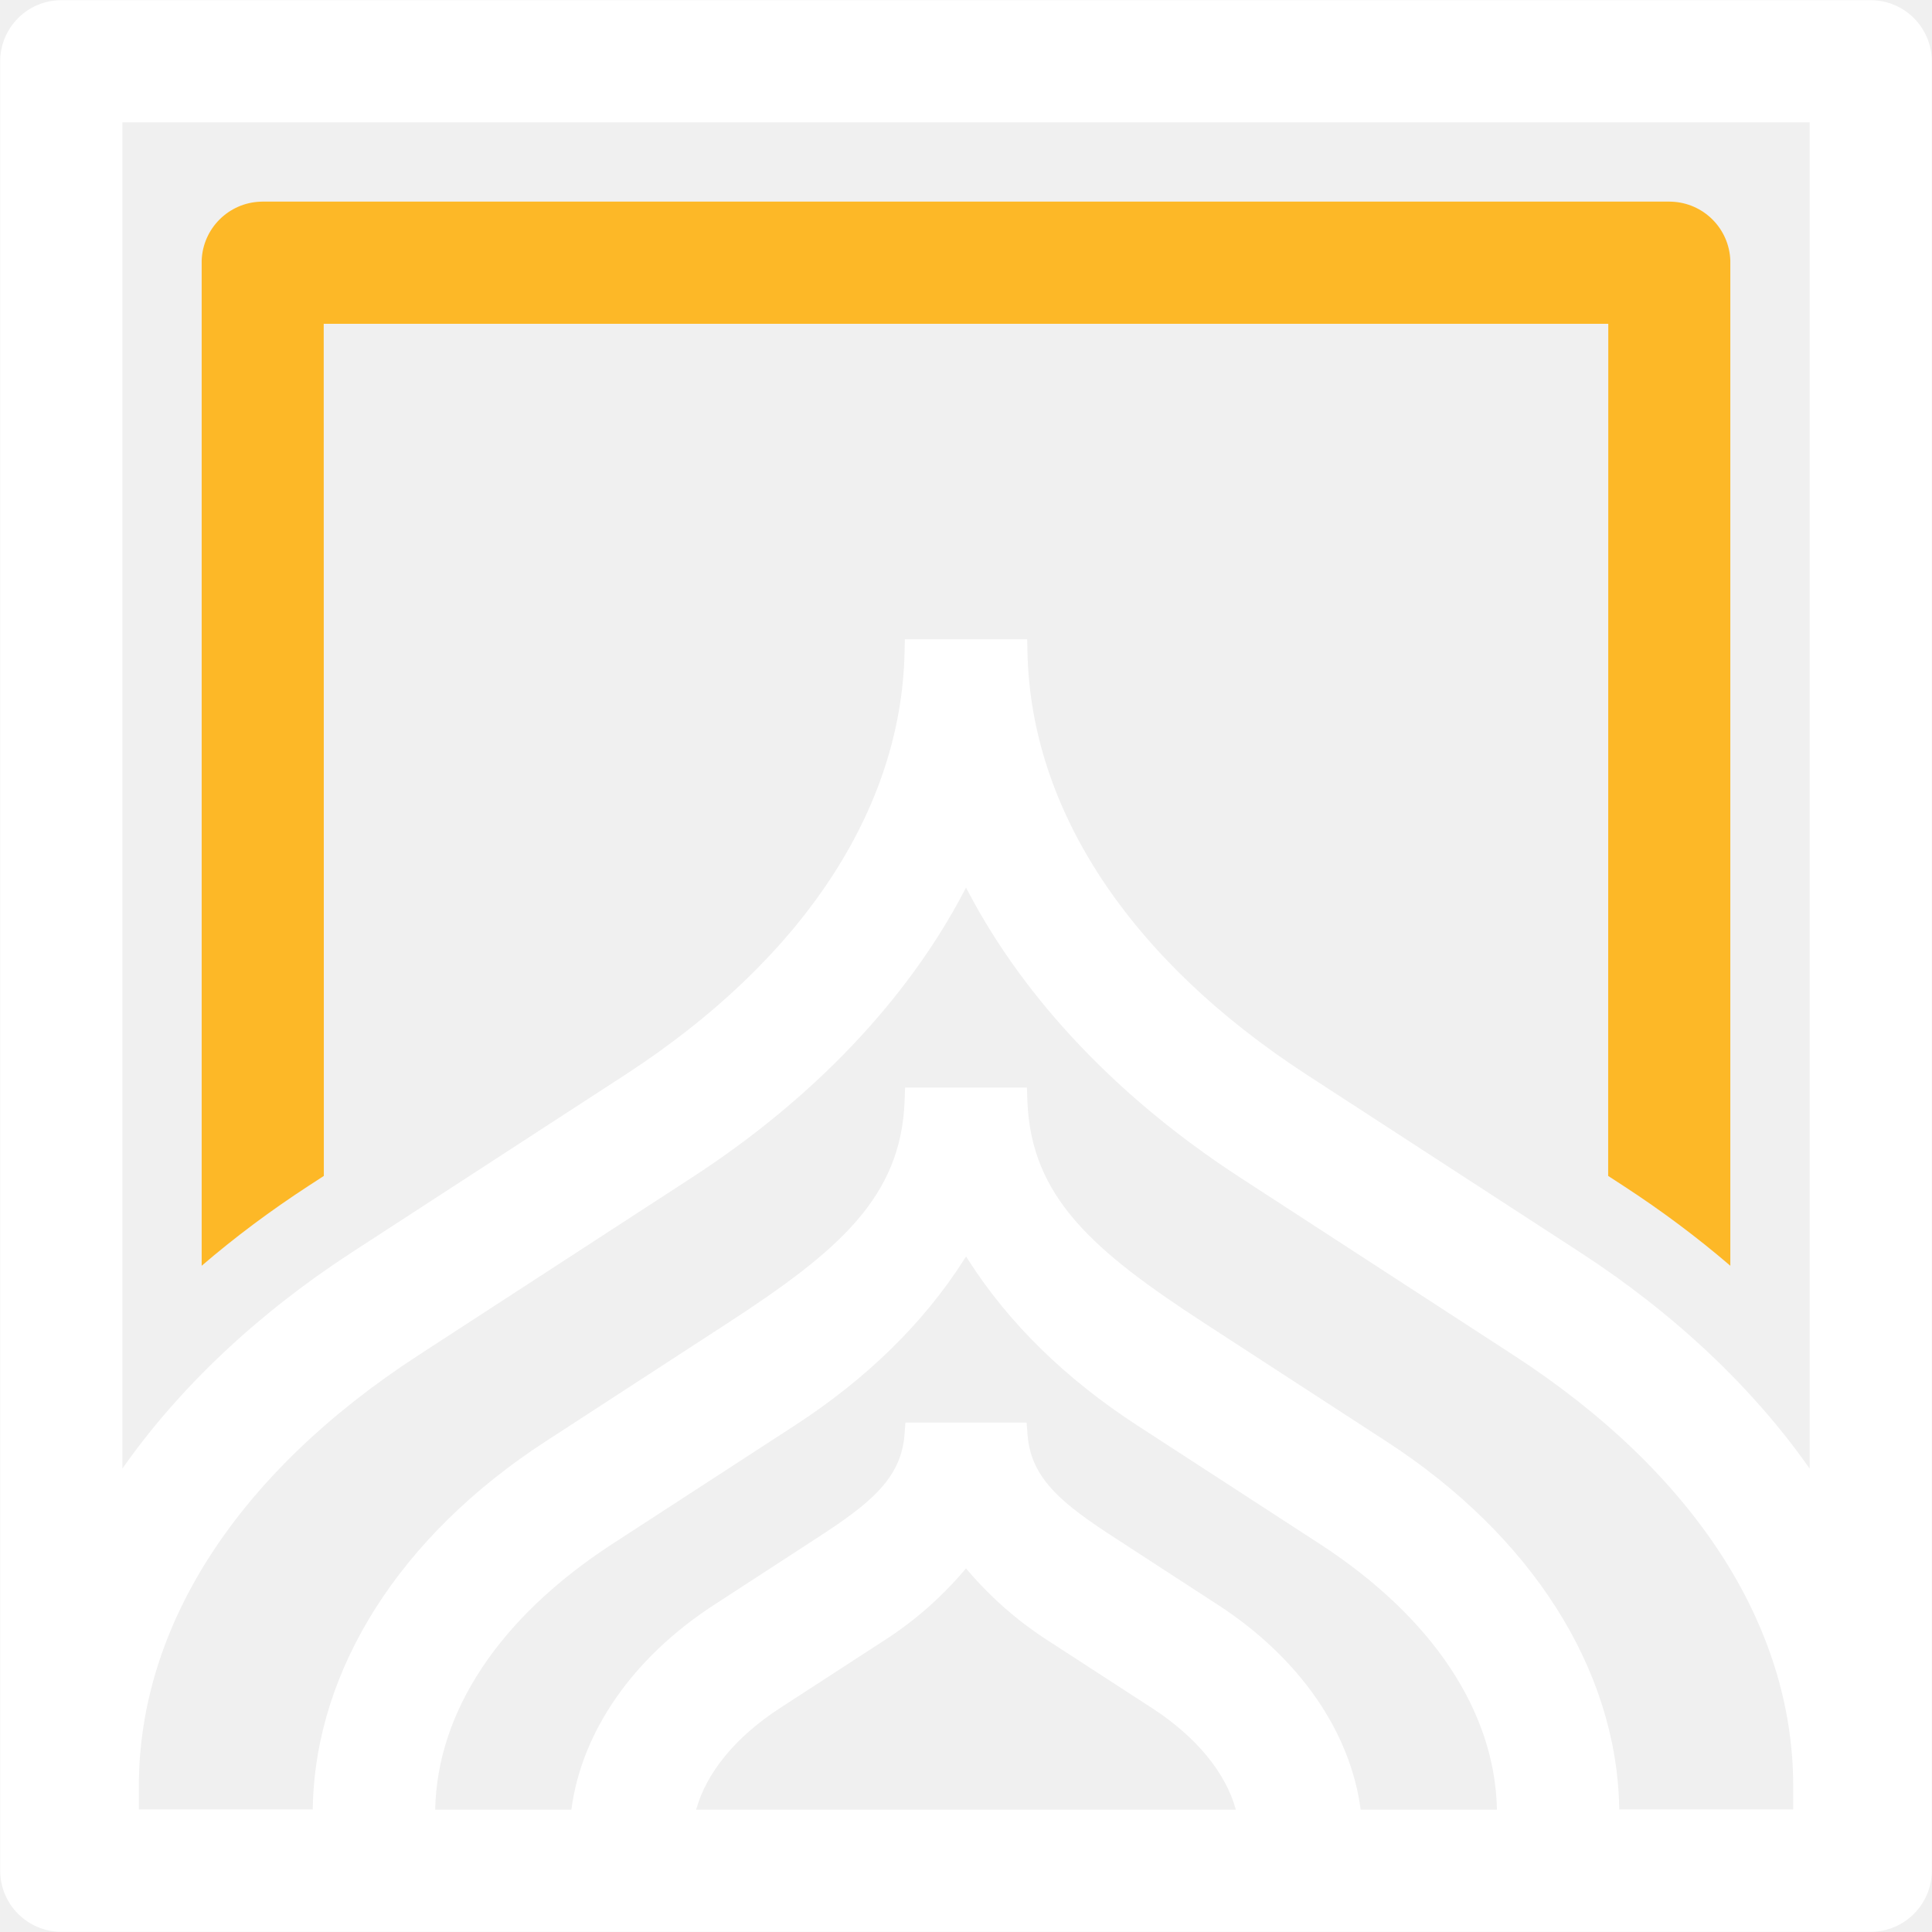
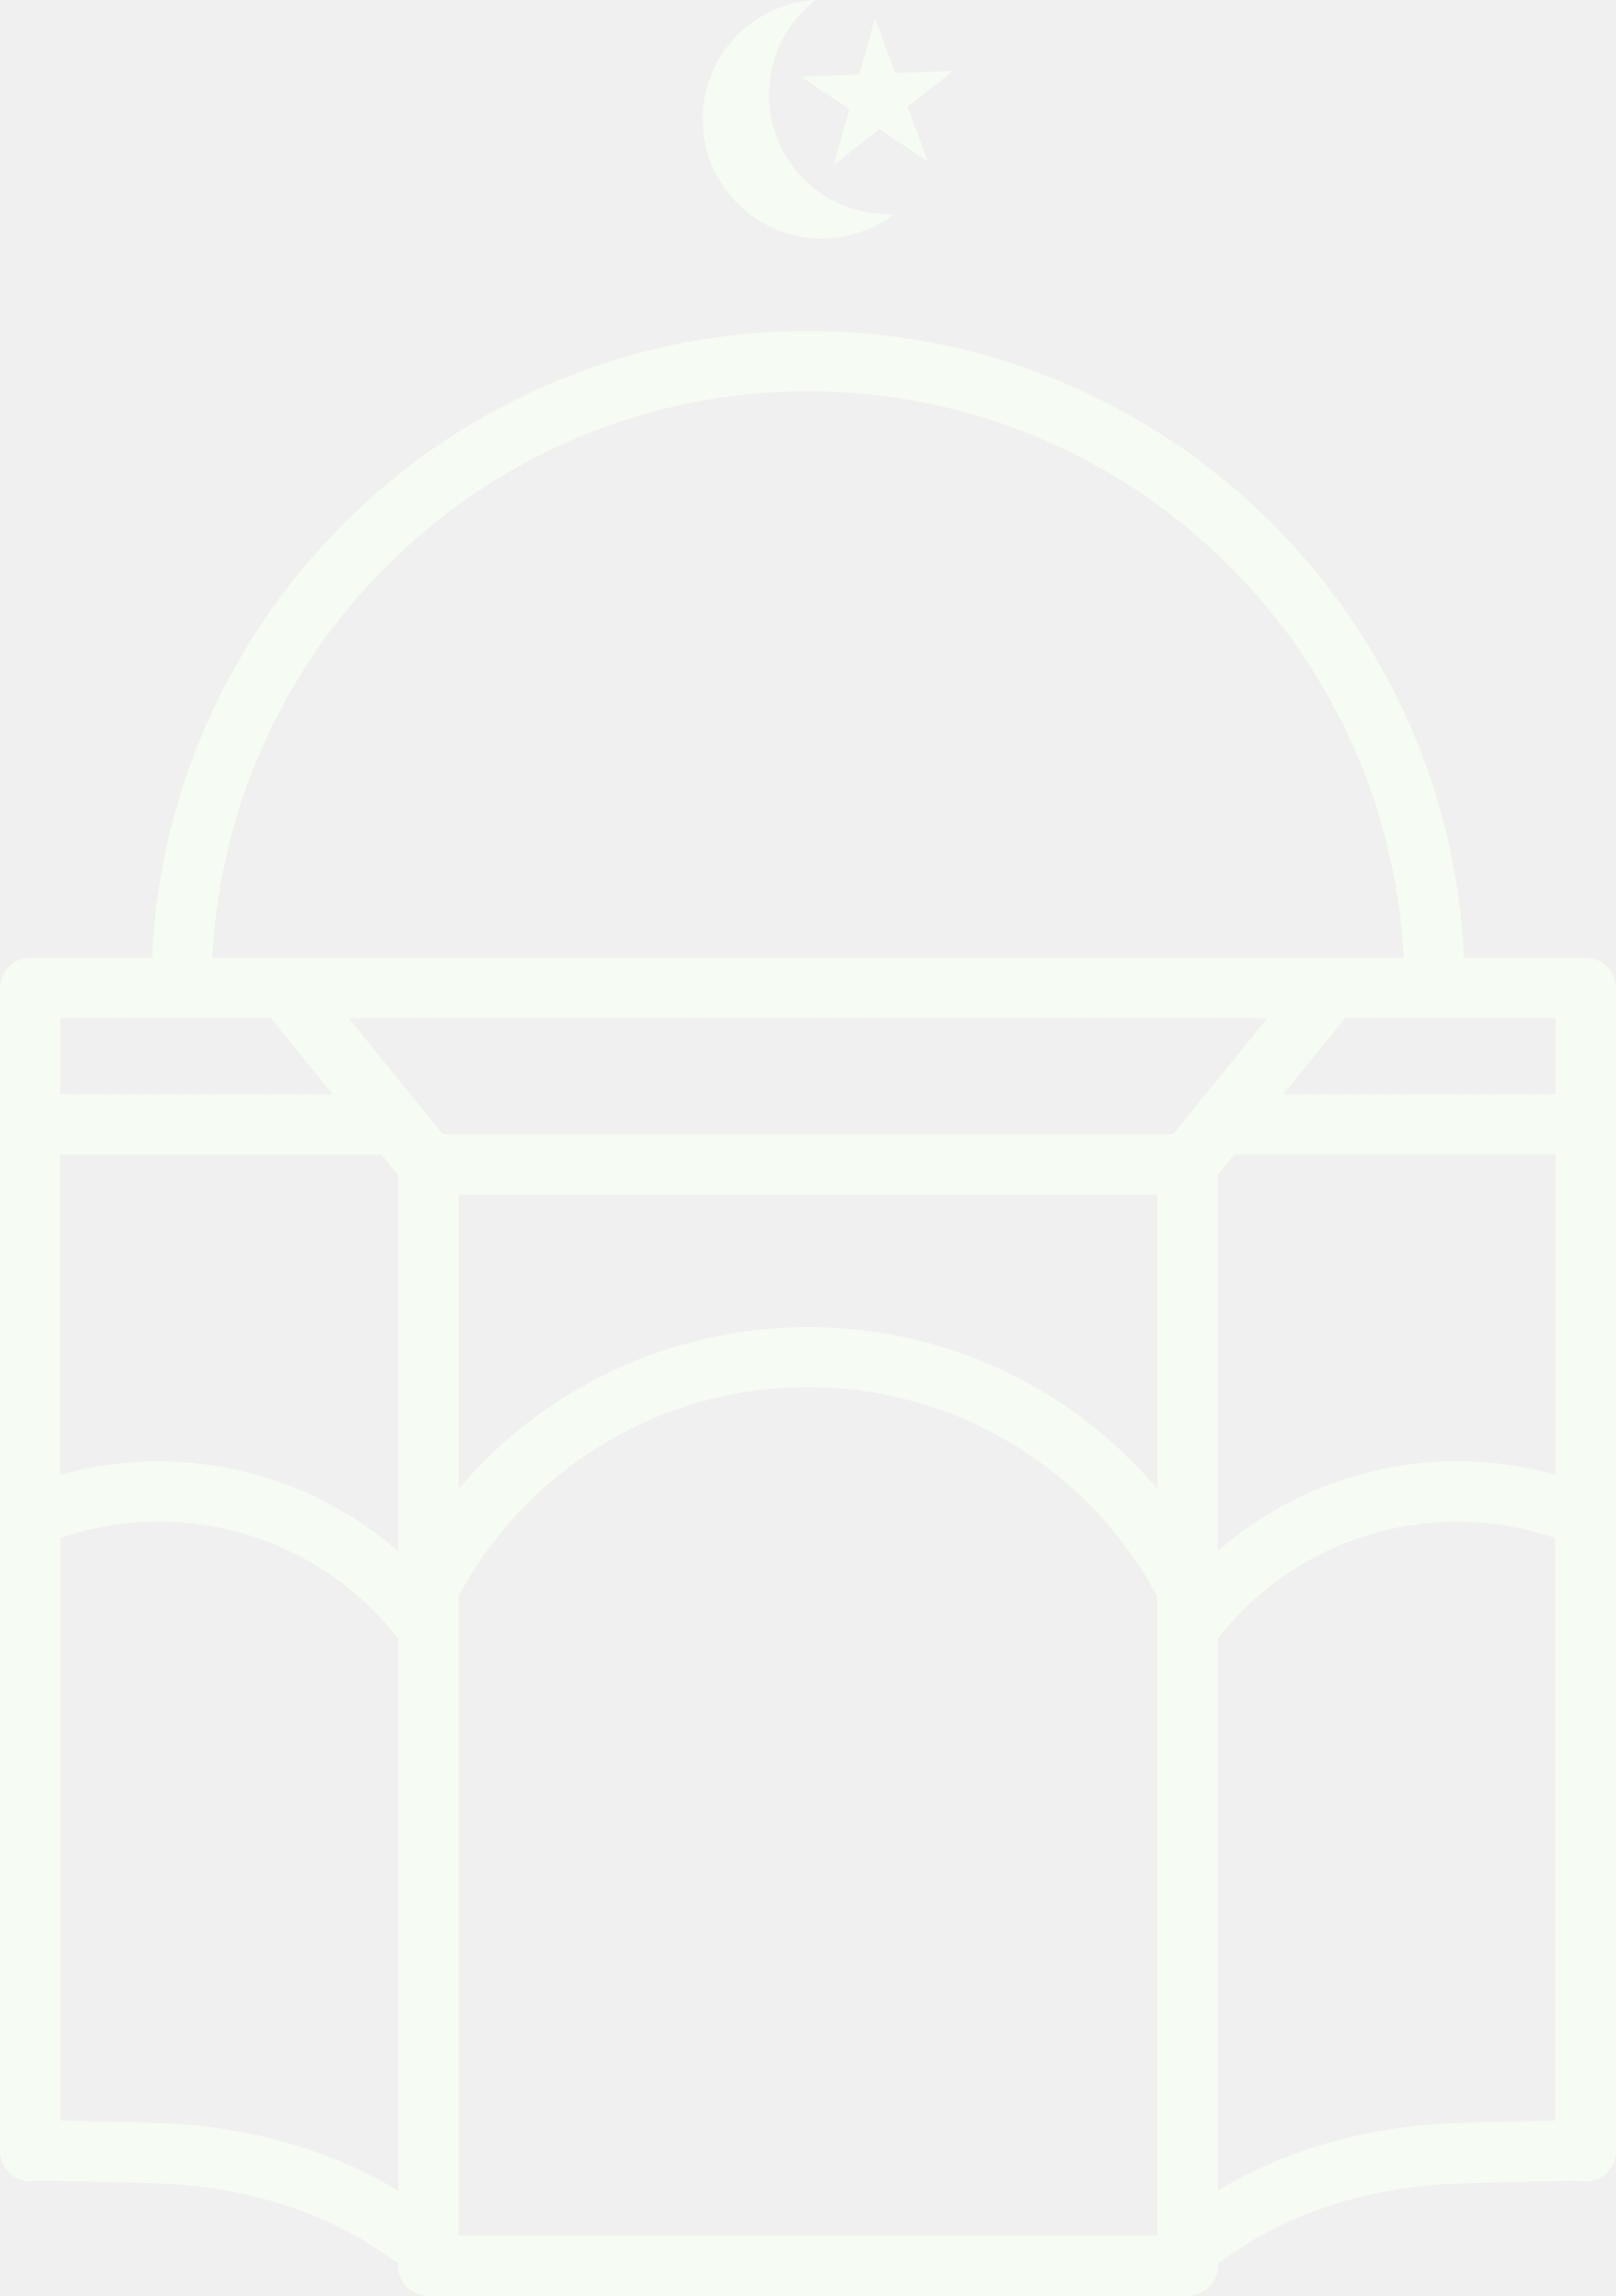
- <svg xmlns="http://www.w3.org/2000/svg" width="588" height="588" viewBox="0 0 588 588" fill="none">
-   <path d="M508.69 61.38C508.48 61.37 508.26 61.36 508.05 61.36H294H79.95C79.74 61.36 79.52 61.37 79.31 61.38C69.55 61.71 61.71 69.56 61.38 79.31V385.23C71.48 376.56 82.36 368.43 93.87 360.94L98.56 357.89L98.52 98.55H294H489.48L489.44 357.89L494.13 360.94C505.64 368.43 516.52 376.56 526.62 385.23V79.31C526.29 69.55 518.45 61.71 508.69 61.38Z" fill="#FDB827" />
-   <path d="M569.35 0.06H18.65C8.39 0.08 0.08 8.39 0.06 18.65V569.35C0.08 579.61 8.39 587.92 18.65 587.94H569.35C579.61 587.92 587.92 579.61 587.94 569.35V18.65C587.92 8.39 579.61 0.08 569.35 0.06ZM294 550.76H211.87C215 539.47 223.91 528.6 237.42 519.83L268.85 499.43C278.04 493.57 286.31 486.36 293.38 478.06L294 477.33L294.62 478.06C301.7 486.36 309.97 493.56 319.15 499.43L350.58 519.83C364.1 528.6 373.01 539.47 376.13 550.76H294ZM414.11 550.76C411.02 527.05 395.43 504.57 370.9 488.58L339.47 468.15C323.51 457.82 313.79 450.15 312.74 436.76L312.44 432.95H294H275.57L275.27 436.76C274.22 450.14 264.49 457.82 248.54 468.15L217.11 488.58C192.58 504.57 176.99 527.05 173.9 550.76H132.45C133.04 520.83 152.11 492.2 186.27 469.96L241.78 433.91C263.75 419.66 281.1 402.66 293.36 383.43L294.02 382.41L294.68 383.43C306.94 402.65 324.29 419.66 346.26 433.91L401.77 469.96C435.93 492.2 455 520.83 455.59 550.76H414.11ZM545.74 550.69H492.8V549.9C491.91 507.88 466.1 467.36 421.97 438.71L366.5 402.66C332.85 380.76 313.73 364.41 312.68 334.95L312.54 330.99H294H275.46L275.32 334.95C274.28 364.41 255.15 380.76 221.5 402.66L166.03 438.71C121.9 467.36 96.08 507.88 95.2 549.9V550.69H42.26V543.61C42.26 494.68 72.48 448.11 127.35 412.46L210.6 358.37C247.39 334.47 276 304.41 293.32 271.45L294.01 270.13L294.7 271.45C312.02 304.41 340.63 334.47 377.42 358.37L460.67 412.46C515.54 448.11 545.76 494.68 545.76 543.61V550.69H545.74ZM550.76 446.96C533.5 422.35 509.61 399.8 480.98 381.19L397.72 327.1C343.94 292.15 313.74 246.52 312.71 198.6L312.62 194.56H294H275.39L275.3 198.6C274.27 246.52 244.07 292.15 190.29 327.1L107.03 381.19C78.4 399.8 54.51 422.34 37.25 446.96V37.24H294H550.76V446.96Z" fill="white" />
+ <svg xmlns="http://www.w3.org/2000/svg" width="528" height="750" viewBox="0 0 528 750" fill="none">
+   <path d="M282.12 75.47C285.77 74.13 289.2 72.25 292.29 69.89C270.79 71.05 252.43 54.56 251.27 33.06C250.58 20.2 256.29 7.82 266.52 0C245.02 1.12 228.51 19.46 229.63 40.96C230.75 62.46 249.09 78.97 270.59 77.85C274.54 77.64 278.42 76.84 282.12 75.47Z" fill="#F6FBF4" />
+   <path d="M277.53 35.64L272.36 53.95L287.3 42.17L303.12 52.74L296.53 34.9L311.48 23.12L292.47 23.86L285.9 6.01L280.73 24.32L261.72 25.07L277.53 35.64Z" fill="#F6FBF4" />
+   <path d="M518.1 312.82H478.35C473.18 199.05 379.02 108.09 263.99 108.09C148.96 108.09 54.82 199.04 49.65 312.82H9.88C4.44 312.82 0.03 317.24 0.02 322.68V357.41V702.67C0.02 708.11 4.42 712.52 9.86 712.53C9.87 712.53 9.87 712.53 9.88 712.53C10.46 712.53 11.04 712.48 11.61 712.38C17.59 712.15 53.01 713.25 56.17 713.43C82.16 715.08 106.41 722.96 124.53 735.59C124.86 735.82 125.4 736.2 126.19 736.67C127.84 737.73 129.14 738.58 130.13 739.27V740.14C130.13 745.58 134.54 750 139.99 750H140H388C393.44 750 397.86 745.6 397.87 740.15V740.14V739.32C398.87 738.64 400.15 737.78 401.8 736.72C402.56 736.23 403.17 735.85 403.53 735.59C421.61 722.97 445.87 715.11 471.83 713.46C475.01 713.27 510.41 712.2 516.39 712.41C516.96 712.51 517.54 712.56 518.12 712.56C523.56 712.56 527.97 708.16 527.98 702.72C527.98 702.71 527.98 702.71 527.98 702.7V322.68C527.98 317.24 523.57 312.82 518.12 312.82C518.11 312.82 518.1 312.82 518.1 312.82ZM263.99 127.82C368.14 127.82 453.47 209.93 458.61 312.83H69.38C74.54 209.93 159.86 127.82 263.99 127.82ZM508.26 481.73C507.51 481.52 506.74 481.33 505.98 481.13L504.88 480.84C503.21 480.42 501.52 480.04 499.84 479.7L498.73 479.49C497.34 479.22 495.93 478.97 494.52 478.75L493.2 478.54C491.47 478.3 489.74 478.07 488 477.9L487.22 477.84C485.71 477.69 484.2 477.59 482.68 477.5L481.26 477.43C479.53 477.35 477.73 477.3 475.96 477.3C473.83 477.3 471.7 477.38 469.58 477.49L467.66 477.62C466.14 477.73 464.6 477.87 463.09 478.04C462.43 478.11 461.76 478.19 461.09 478.27C459.32 478.5 457.57 478.76 455.82 479.06L454.81 479.22C452.75 479.59 450.7 480.03 448.68 480.52C448.1 480.66 447.53 480.81 446.95 480.96C445.46 481.34 443.97 481.74 442.5 482.17L440.53 482.78C439 483.26 437.48 483.78 435.97 484.31C435.49 484.48 435.01 484.64 434.53 484.82C432.59 485.55 430.67 486.32 428.76 487.15C428.29 487.35 427.84 487.57 427.37 487.78C425.91 488.44 424.47 489.11 423.04 489.83C422.43 490.13 421.81 490.45 421.2 490.77C419.84 491.48 418.5 492.21 417.17 492.97C416.66 493.26 416.14 493.55 415.63 493.84C413.84 494.9 412.07 495.99 410.34 497.14L409.47 497.73C408.01 498.71 406.58 499.73 405.14 500.78C404.61 501.17 404.08 501.58 403.55 501.98C402.34 502.91 401.16 503.86 399.99 504.83C399.5 505.24 399.01 505.64 398.53 506.04C398.28 506.26 398.03 506.45 397.79 506.66V383.9L403.28 377.12H508.25V481.73H508.26ZM372.85 480.45L372.4 479.98C370.86 478.35 369.27 476.77 367.67 475.22C367.31 474.88 366.98 474.54 366.62 474.22C364.89 472.6 363.16 471.03 361.42 469.5L360.4 468.63C358.73 467.22 357.03 465.84 355.31 464.52C355.08 464.34 354.85 464.15 354.61 463.97C352.74 462.53 350.82 461.16 348.88 459.82L347.62 458.95C345.65 457.62 343.64 456.35 341.61 455.08L341.26 454.88C339.3 453.69 337.31 452.57 335.29 451.48L334.03 450.8C331.95 449.71 329.85 448.65 327.73 447.66L326.6 447.14C324.63 446.27 322.64 445.41 320.62 444.54L319.7 444.16C317.51 443.29 315.29 442.43 313.06 441.7L311.61 441.21C309.33 440.45 307.03 439.72 304.68 439.07L304.47 439.01C302.2 438.38 299.91 437.81 297.6 437.28L296.12 436.94C293.81 436.44 291.47 435.98 289.12 435.58L287.9 435.39C285.74 435.04 283.57 434.75 281.39 434.52L280.23 434.38C277.85 434.12 275.44 433.93 273.03 433.78L271.44 433.7C268.97 433.58 266.49 433.49 263.99 433.49C261.49 433.49 259.01 433.58 256.54 433.7L254.94 433.78C252.53 433.93 250.13 434.12 247.75 434.38L246.57 434.52C244.4 434.77 242.24 435.07 240.09 435.39L238.85 435.63C236.51 436.03 234.19 436.5 231.92 436.99L230.39 437.34C228.12 437.86 225.86 438.42 223.63 439.07L223.27 439.1C220.97 439.75 218.69 440.47 216.43 441.22L214.91 441.74C212.69 442.5 210.5 443.32 208.33 444.18L207.33 444.6C205.36 445.41 203.41 446.25 201.47 447.15L200.24 447.71C198.14 448.7 196.06 449.73 194.02 450.82L192.66 451.56C190.71 452.63 188.77 453.72 186.87 454.87L186.38 455.16C184.37 456.38 182.4 457.67 180.45 458.99C180 459.29 179.58 459.59 179.12 459.86C177.2 461.19 175.29 462.55 173.43 463.97L172.69 464.55C170.96 465.87 169.31 467.23 167.66 468.62L166.59 469.49C164.82 471.01 163.09 472.58 161.39 474.19C161.03 474.52 160.69 474.87 160.34 475.19C158.74 476.74 157.17 478.32 155.64 479.94L155.15 480.43C153.52 482.16 151.94 483.97 150.39 485.79C150.22 486 150.03 486.18 149.86 486.39V390.24H378.14V486.39C377.96 486.17 377.77 485.98 377.59 485.77C376.04 483.99 374.45 482.2 372.83 480.47H372.85V480.45ZM127.92 504.86C126.77 503.89 125.58 502.94 124.36 502.01C123.83 501.6 123.3 501.2 122.77 500.81C121.36 499.76 119.92 498.74 118.44 497.76L117.57 497.17C115.84 496.02 114.11 494.93 112.28 493.87C111.78 493.57 111.26 493.28 110.74 493C109.42 492.24 108.08 491.51 106.71 490.8L104.88 489.86C103.44 489.14 102 488.47 100.55 487.81C100.08 487.6 99.63 487.38 99.16 487.18C97.25 486.31 95.33 485.58 93.39 484.85C92.91 484.67 92.43 484.51 91.95 484.34C90.44 483.8 88.93 483.28 87.39 482.81L85.42 482.2C83.95 481.77 82.47 481.33 80.97 480.99C80.4 480.84 79.83 480.69 79.24 480.55C77.21 480.06 75.17 479.62 73.11 479.25L72.11 479.09C70.38 478.79 68.62 478.53 66.83 478.3C66.17 478.21 65.5 478.14 64.83 478.07C63.32 477.9 61.79 477.76 60.26 477.65L58.34 477.52C56.22 477.41 54.09 477.33 51.96 477.33C50.23 477.33 48.42 477.38 46.66 477.46L45.25 477.53C43.73 477.62 42.21 477.72 40.7 477.87L39.92 477.93C38.19 478.1 36.46 478.33 34.72 478.57L33.4 478.78C31.99 479 30.58 479.25 29.19 479.52L28.08 479.73C26.39 480.08 24.71 480.46 23.04 480.87L21.94 481.16C21.18 481.36 20.42 481.55 19.66 481.76V377.15H124.62L130.11 383.93V506.7C129.87 506.48 129.62 506.29 129.37 506.08C128.87 505.66 128.41 505.27 127.92 504.86ZM393.92 357.42L384.07 369.55L383.26 370.54H144.69L113.9 332.55H414.1L393.92 357.42ZM19.73 332.54H88.5L108.65 357.41H19.74V332.54H19.73ZM12.53 712.16C13.3 711.95 14.04 711.64 14.73 711.24C14.05 711.64 13.32 711.95 12.56 712.17L12.53 712.16ZM57.39 693.74C55.5 693.62 43.46 693.23 32.64 692.96C27.36 692.82 23.11 692.72 19.75 692.66V502.43C20.45 502.19 21.16 501.94 21.87 501.72C22.34 501.57 22.8 501.41 23.26 501.27C24.7 500.84 26.14 500.4 27.59 500.06L27.99 499.96C29.32 499.62 30.67 499.32 32.01 499.04L33.51 498.76C34.51 498.57 35.5 498.4 36.51 498.24C37.07 498.14 37.64 498.07 38.24 497.99C39.2 497.86 40.17 497.74 41.14 497.63C41.7 497.57 42.27 497.5 42.87 497.45C43.9 497.36 44.94 497.29 45.98 497.22C46.47 497.22 46.96 497.15 47.45 497.13C48.98 497.06 50.52 497.02 52.06 497.02C53.99 497.02 55.93 497.08 57.85 497.19C58.48 497.19 59.11 497.3 59.74 497.35C61.03 497.45 62.34 497.54 63.59 497.7C64.34 497.79 65.09 497.93 65.84 498.03C66.98 498.19 68.14 498.34 69.3 498.54C70.1 498.69 70.89 498.87 71.67 499.03C72.75 499.25 73.83 499.45 74.89 499.71C75.7 499.91 76.51 500.14 77.32 500.35C78.35 500.63 79.39 500.9 80.41 501.22C81.22 501.46 82.02 501.75 82.83 502.01C83.83 502.34 84.83 502.66 85.82 503.02C86.63 503.31 87.42 503.64 88.22 503.96C89.19 504.34 90.16 504.71 91.11 505.13C91.91 505.47 92.69 505.84 93.47 506.2C94.41 506.63 95.34 507.07 96.26 507.53C97.04 507.92 97.81 508.34 98.58 508.74C99.45 509.23 100.38 509.71 101.27 510.21C102.16 510.71 102.78 511.08 103.53 511.56C104.28 512.05 105.26 512.63 106.13 513.19C107 513.75 107.59 514.17 108.32 514.67C109.05 515.17 109.99 515.83 110.81 516.4C111.62 516.97 112.23 517.47 112.94 518.02C113.65 518.57 114.53 519.27 115.3 519.92C116.08 520.57 116.67 521.08 117.34 521.65C118.02 522.22 118.86 522.99 119.59 523.68C120.32 524.37 120.9 524.93 121.55 525.57C122.2 526.21 122.97 526.99 123.67 527.72C124.37 528.45 124.92 529.05 125.53 529.73C126.14 530.41 126.86 531.23 127.51 532C128.16 532.77 128.71 533.42 129.29 534.14C129.59 534.52 129.89 534.92 130.16 535.3V715.68C109.9 703.21 84.36 695.47 57.39 693.74ZM149.84 660.02V521.37L150.39 520.33L151.46 518.43L152.63 516.42C153 515.81 153.37 515.19 153.76 514.58C154.14 513.96 154.57 513.27 154.99 512.62C155.41 511.97 155.78 511.41 156.18 510.81C156.58 510.21 157.05 509.55 157.47 508.91C157.89 508.28 158.34 507.72 158.71 507.18C159.08 506.64 159.58 505.95 160.05 505.34C160.53 504.73 160.92 504.18 161.36 503.61C161.8 503.04 162.28 502.42 162.75 501.88L164.12 500.15L165.56 498.42C166.03 497.87 166.5 497.33 166.98 496.79C167.46 496.25 167.97 495.68 168.47 495.14C168.97 494.6 169.45 494.07 169.94 493.55L171.48 491.95C171.98 491.44 172.48 490.93 173 490.43L174.6 488.88C175.11 488.39 175.63 487.9 176.16 487.42L177.81 485.93C178.35 485.45 178.88 484.98 179.41 484.52L181.14 483.08C181.69 482.63 182.23 482.21 182.79 481.73C183.34 481.24 183.96 480.81 184.52 480.35L186.2 479.06L187.99 477.74L189.72 476.5C190.33 476.08 190.93 475.63 191.55 475.25L193.28 474.07C193.9 473.66 194.53 473.27 195.15 472.88C195.77 472.49 196.35 472.13 196.96 471.76C197.57 471.4 198.23 471.01 198.87 470.63L200.71 469.57C201.36 469.21 202.01 468.86 202.67 468.51C203.33 468.16 203.91 467.83 204.54 467.51L206.53 466.51C207.16 466.2 207.79 465.89 208.43 465.58C209.07 465.28 209.79 464.96 210.47 464.65C211.15 464.35 211.75 464.06 212.39 463.78L214.48 462.91L216.42 462.11L218.53 461.31C219.19 461.07 219.84 460.82 220.5 460.58C221.17 460.35 221.93 460.09 222.64 459.85C223.35 459.61 223.97 459.4 224.64 459.19C225.32 458.98 226.1 458.74 226.84 458.52L228.83 457.93C229.57 457.72 230.33 457.53 231.08 457.34C231.83 457.15 232.41 456.98 233.07 456.82C233.73 456.66 234.6 456.46 235.37 456.3C236.13 456.14 236.7 455.99 237.37 455.85C238.04 455.71 238.95 455.55 239.73 455.4C240.52 455.25 241.04 455.14 241.7 455.03C242.51 454.89 243.31 454.77 244.12 454.65L246.09 454.35C246.91 454.24 247.75 454.15 248.58 454.05C249.22 453.98 249.86 453.89 250.5 453.82C251.37 453.72 252.23 453.66 253.1 453.59C253.71 453.54 254.32 453.47 254.94 453.43C255.93 453.36 256.92 453.32 257.92 453.27C258.42 453.27 258.92 453.21 259.42 453.19C260.93 453.14 262.43 453.11 263.94 453.11C265.45 453.11 266.95 453.11 268.45 453.19C268.94 453.19 269.43 453.24 269.91 453.27C270.92 453.27 271.93 453.36 272.93 453.43C273.52 453.43 274.11 453.53 274.66 453.58C275.53 453.65 276.45 453.72 277.35 453.81C277.98 453.87 278.61 453.96 279.25 454.04C280.12 454.14 280.93 454.23 281.77 454.34C282.43 454.43 283.08 454.54 283.73 454.64C284.54 454.76 285.35 454.87 286.16 455.01L288.13 455.38C288.92 455.53 289.72 455.67 290.5 455.84C291.16 455.98 291.81 456.13 292.47 456.28C293.13 456.43 294.02 456.62 294.79 456.81C295.56 457 296.11 457.15 296.76 457.31C297.41 457.47 298.28 457.7 299.03 457.92C299.78 458.14 300.35 458.3 301 458.5C301.66 458.7 302.48 458.93 303.22 459.17C303.96 459.4 304.54 459.6 305.19 459.82L307.36 460.56C308.02 460.79 308.66 461.05 309.31 461.29C309.96 461.53 310.74 461.81 311.45 462.09L313.37 462.88C314.07 463.17 314.77 463.45 315.47 463.75C316.17 464.05 316.75 464.32 317.38 464.62L319.42 465.55L321.32 466.48L323.32 467.48C323.94 467.8 324.56 468.14 325.18 468.47C325.8 468.8 326.49 469.17 327.14 469.54L328.98 470.6C329.62 470.96 330.26 471.34 330.9 471.72L332.69 472.84L334.57 474.03L336.3 475.21C336.92 475.63 337.53 476.08 338.14 476.46C338.75 476.84 339.29 477.28 339.87 477.7L341.66 479.01C342.22 479.43 342.79 479.88 343.34 480.31C343.89 480.74 344.51 481.18 345.07 481.68C345.63 482.18 346.17 482.55 346.72 483.04C347.27 483.53 347.85 483.98 348.45 484.47C349.05 484.96 349.52 485.41 350.06 485.88C350.6 486.36 351.16 486.86 351.7 487.36L353.28 488.83C353.81 489.34 354.35 489.85 354.87 490.37C355.39 490.89 355.89 491.38 356.39 491.9C356.89 492.42 357.42 492.96 357.93 493.49L359.4 495.08C359.9 495.63 360.4 496.18 360.89 496.73C361.38 497.28 361.84 497.82 362.32 498.37L363.75 500.1C364.22 500.66 364.68 501.23 365.13 501.83C365.58 502.43 366.06 502.99 366.51 503.56C366.96 504.13 367.38 504.72 367.84 505.29C368.3 505.86 368.71 506.49 369.16 507.09C369.61 507.7 370.03 508.29 370.43 508.9C370.84 509.51 371.3 510.12 371.69 510.74C372.08 511.36 372.51 511.98 372.91 512.61C373.31 513.24 373.72 513.87 374.11 514.5C374.5 515.13 374.89 515.77 375.28 516.41C375.67 517.05 376.04 517.7 376.41 518.35C376.78 519 377.15 519.65 377.51 520.32C377.69 520.64 377.87 520.98 378.05 521.31V730.24H149.84V660.02V660.02ZM495.36 692.94C484.54 693.21 472.51 693.6 470.6 693.72C443.62 695.45 418.06 703.18 397.84 715.66V661.04C397.93 660.29 397.93 659.54 397.84 658.79V535.35C398.13 534.97 398.43 534.57 398.71 534.19C399.29 533.47 399.89 532.75 400.44 532.05C400.99 531.35 401.75 530.53 402.42 529.78C403.1 529.04 403.65 528.43 404.28 527.77C404.91 527.11 405.68 526.32 406.4 525.62C407.12 524.92 407.7 524.35 408.36 523.73C409.02 523.11 409.85 522.37 410.61 521.7C411.37 521.03 411.96 520.52 412.65 519.97C413.34 519.42 414.22 518.7 415.01 518.07C415.81 517.45 416.42 516.98 417.14 516.45C417.86 515.92 418.79 515.26 419.63 514.72C420.47 514.18 421.08 513.72 421.82 513.24C422.56 512.76 423.55 512.15 424.42 511.61C425.29 511.07 425.91 510.74 426.67 510.26C427.54 509.76 428.46 509.27 429.37 508.79C430.13 508.38 430.9 507.97 431.68 507.58C432.6 507.12 433.53 506.71 434.47 506.25C435.26 505.89 436.04 505.51 436.83 505.18C437.79 504.76 438.75 504.39 439.72 504.01C440.52 503.69 441.31 503.37 442.12 503.07C443.11 502.71 444.11 502.39 445.11 502.06C445.92 501.8 446.71 501.51 447.53 501.27C448.55 500.97 449.59 500.7 450.62 500.4C451.43 500.19 452.23 499.96 453.05 499.76C454.12 499.51 455.2 499.3 456.27 499.08C457.06 498.92 457.85 498.73 458.65 498.59C459.78 498.39 460.93 498.24 462.07 498.08C462.82 497.98 463.57 497.84 464.32 497.75C465.6 497.59 466.92 497.5 468.17 497.4C468.8 497.35 469.43 497.27 470.06 497.24C471.98 497.13 473.92 497.07 475.85 497.07C477.39 497.07 478.92 497.11 480.46 497.18C480.95 497.18 481.44 497.24 481.93 497.27C482.97 497.33 484.01 497.41 485.05 497.5L486.78 497.68C487.74 497.78 488.71 497.91 489.67 498.04C490.24 498.12 490.8 498.2 491.4 498.29C492.4 498.45 493.4 498.62 494.4 498.81L495.9 499.09C497.24 499.37 498.59 499.67 499.92 500.01L500.33 500.11C501.79 500.47 503.23 500.89 504.66 501.32C505.12 501.46 505.59 501.62 506.05 501.77C506.76 502 507.47 502.24 508.17 502.48V692.7C504.82 692.76 500.61 692.9 495.33 693V692.94H495.36ZM513.22 711.21C513.92 711.6 514.66 711.91 515.43 712.13C514.66 711.94 513.92 711.64 513.22 711.26V711.21ZM419.33 357.42L439.48 332.54H508.26V357.41L419.33 357.42Z" fill="#F6FBF4" />
</svg>
